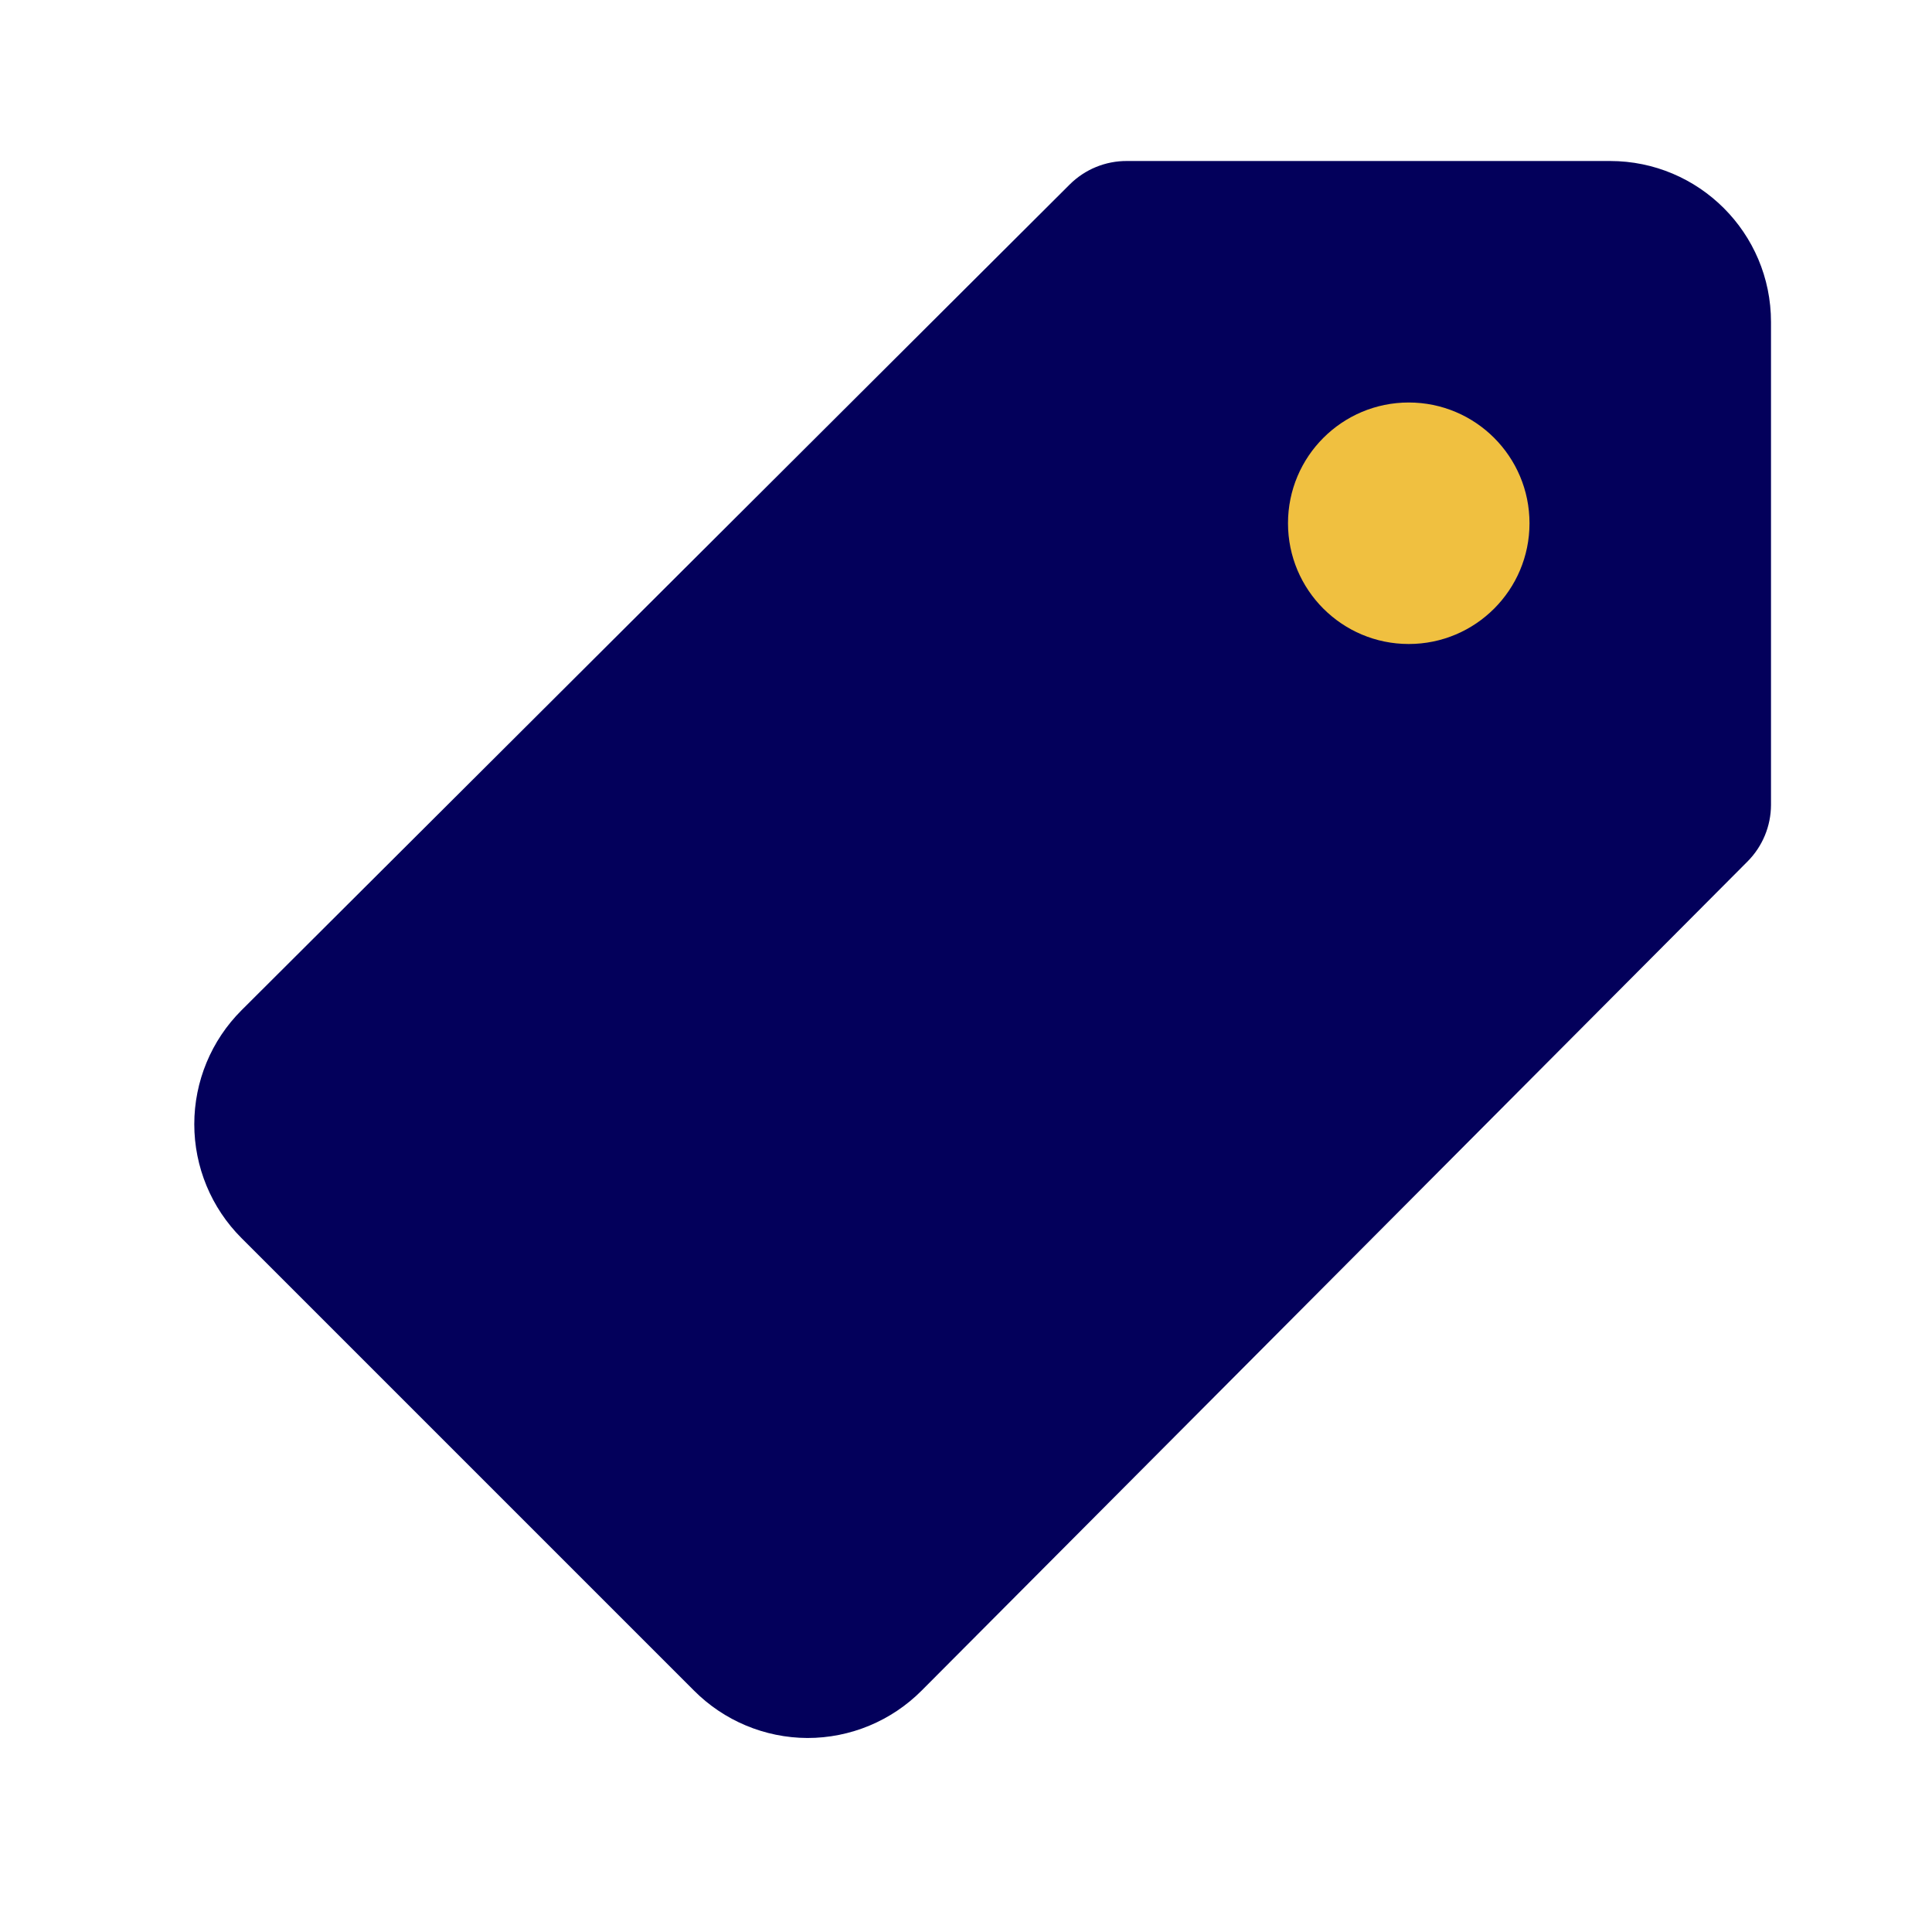
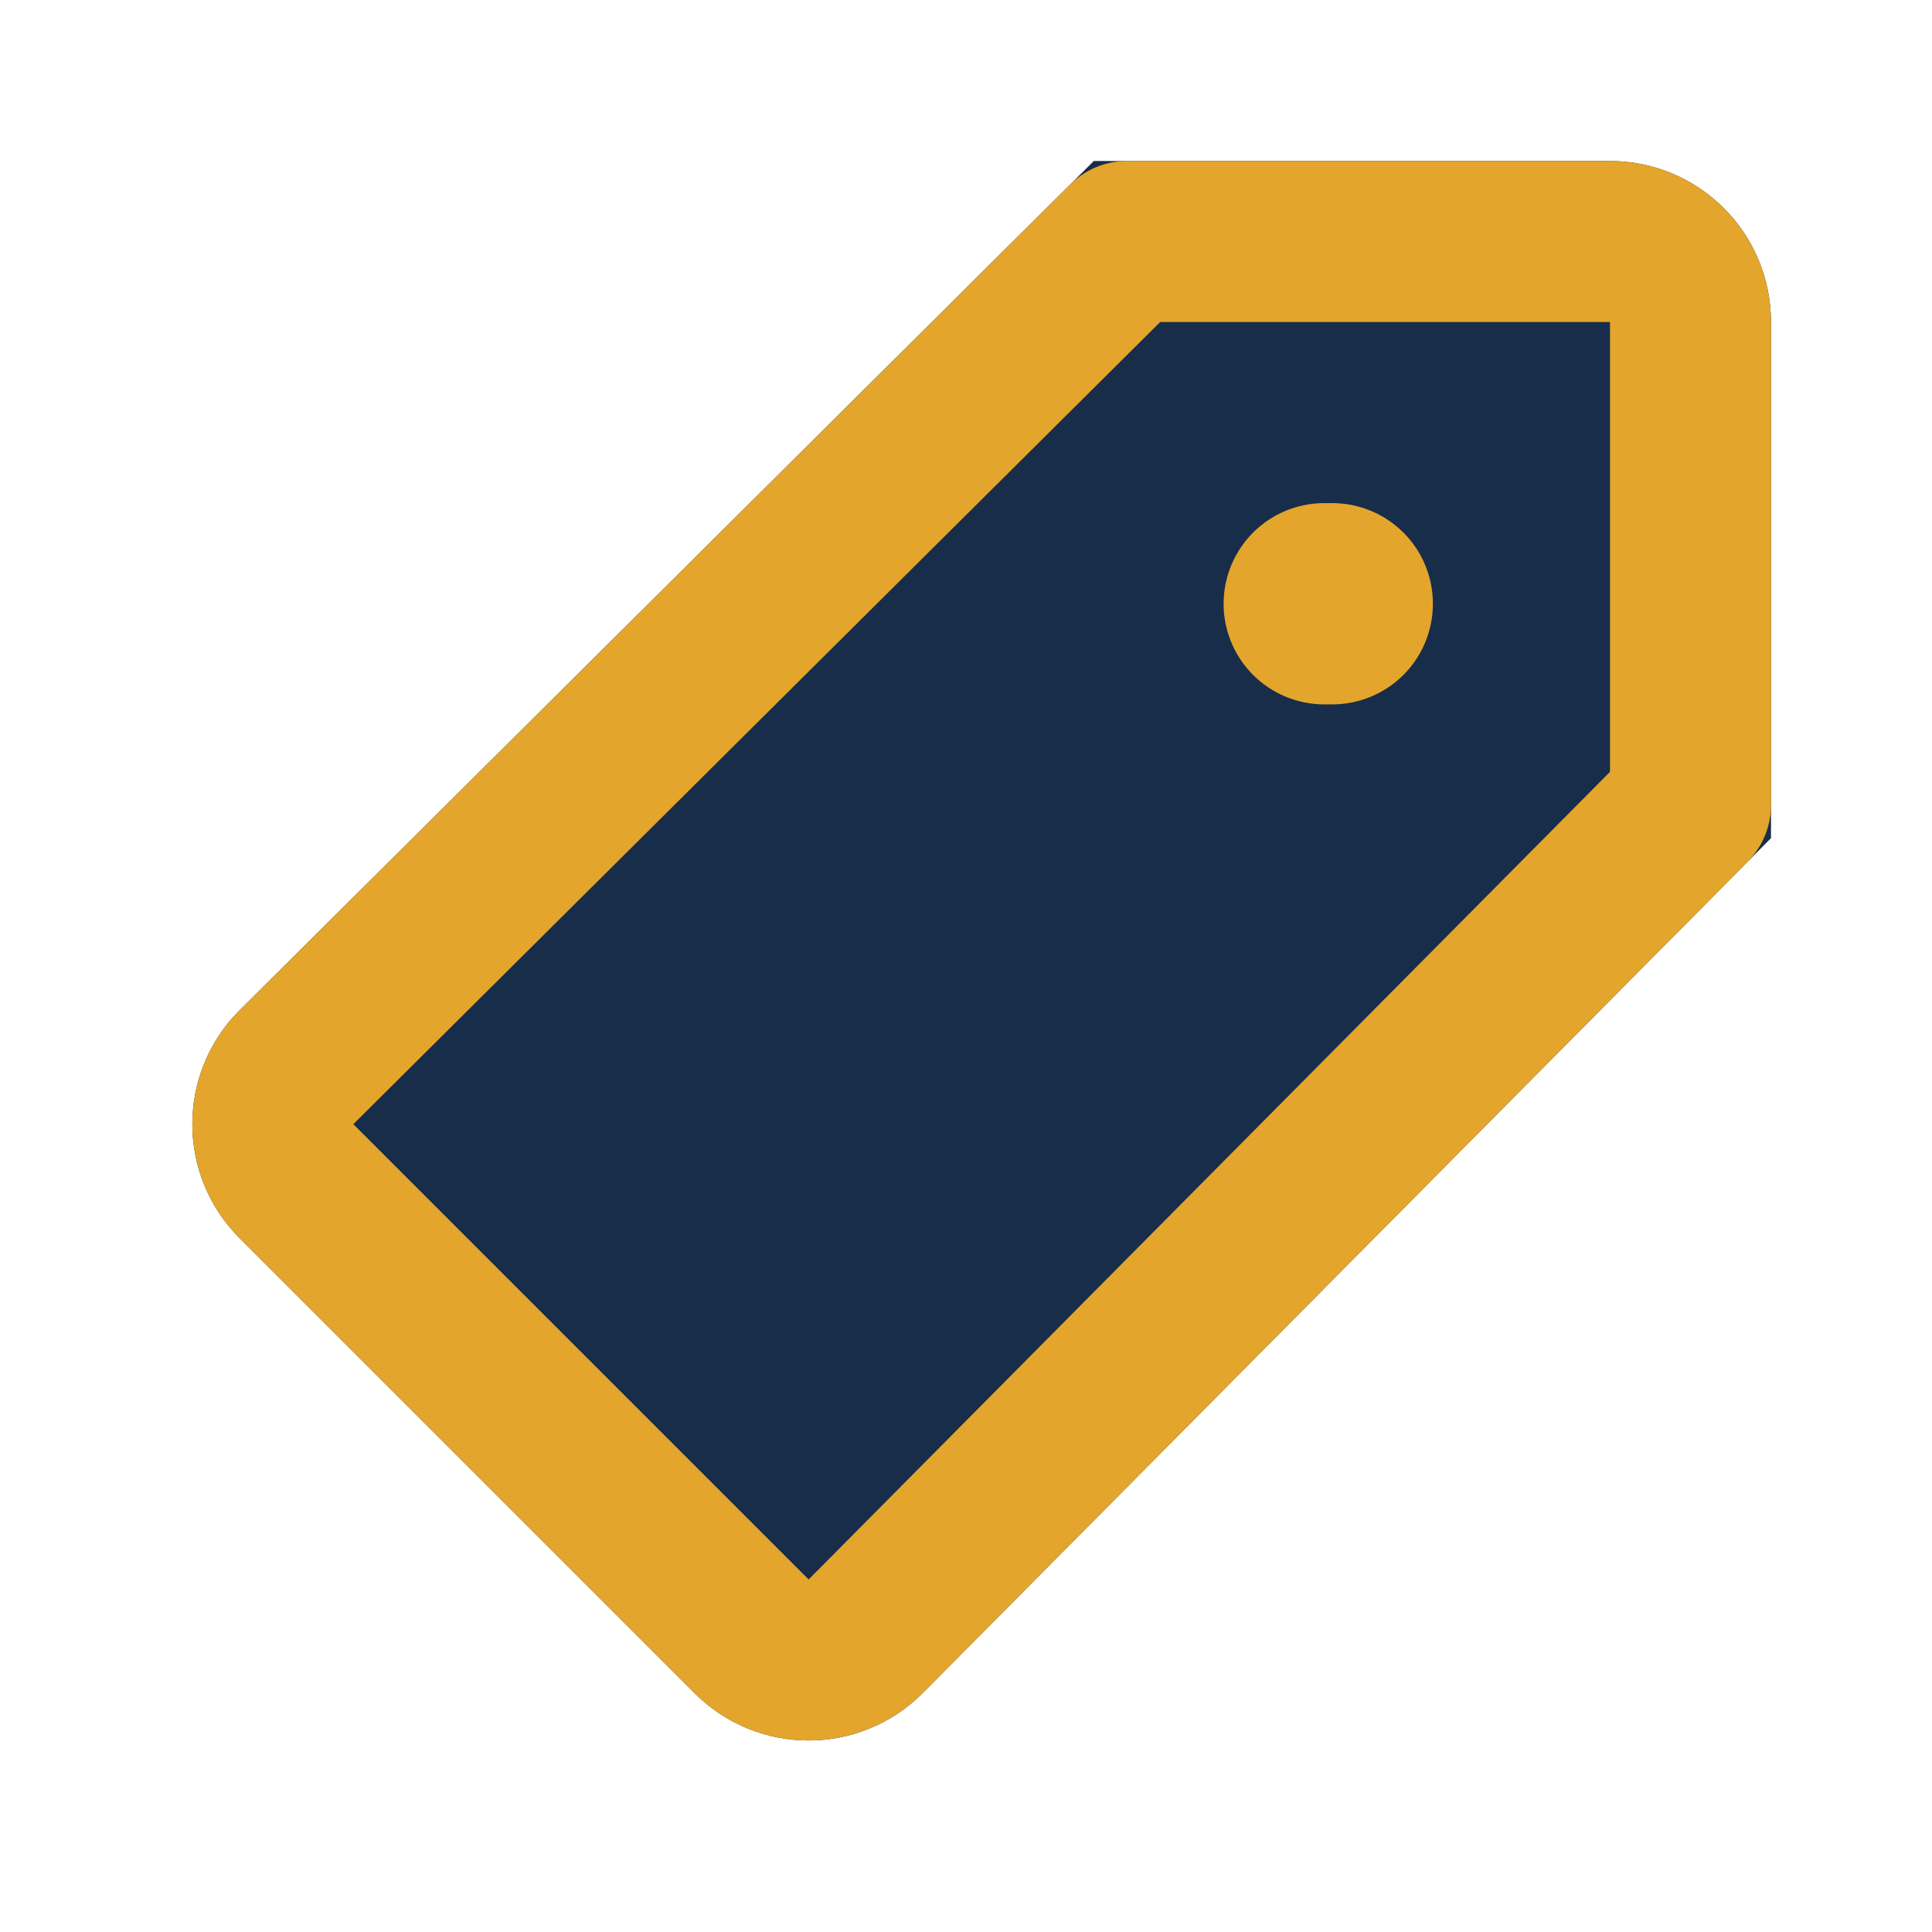
- <svg xmlns="http://www.w3.org/2000/svg" fill="#f0000" width="800px" height="800px" viewBox="0 0 24 24" id="price-tag" data-name="Flat Color" class="icon flat-color" stroke="#f0000">
+ <svg xmlns="http://www.w3.org/2000/svg" fill="#182d49" width="800px" height="800px" viewBox="0 0 24 24" id="price-tag" data-name="Flat Line" class="icon flat-line" stroke="#182d49">
  <g id="SVGRepo_bgCarrier" stroke-width="0" />
  <g id="SVGRepo_tracerCarrier" stroke-linecap="round" stroke-linejoin="round" />
  <g id="SVGRepo_iconCarrier">
-     <path id="primary" d="M20,2H14a1,1,0,0,0-.71.29L3,12.55a2,2,0,0,0,0,2.83L8.62,21a2,2,0,0,0,1.41.59h0A2,2,0,0,0,11.45,21L21.71,10.7A1,1,0,0,0,22,10V4A2,2,0,0,0,20,2Z" style="fill: #03005B;" />
-     <circle id="secondary" cx="17.5" cy="6.5" r="1.5" style="fill: #f0c040;" />
+     <path id="secondary" d="M21,10V4a1,1,0,0,0-1-1H14L3.68,13.26a1,1,0,0,0,0,1.41l5.66,5.66a1,1,0,0,0,1.41,0Z" style="fill: #182d49; stroke-width: 2;" />
+     <line id="primary-upstroke" x1="16.45" y1="7.5" x2="16.55" y2="7.5" style="fill: none; stroke: #e3a52c; stroke-linecap: round; stroke-linejoin: round; stroke-width: 2.5;" />
+     <path id="primary" d="M21,10V4a1,1,0,0,0-1-1H14L3.68,13.26a1,1,0,0,0,0,1.41l5.66,5.66a1,1,0,0,0,1.41,0Z" style="fill: none; stroke: #e3a52c; stroke-linecap: round; stroke-linejoin: round; stroke-width: 2;" />
  </g>
</svg>
